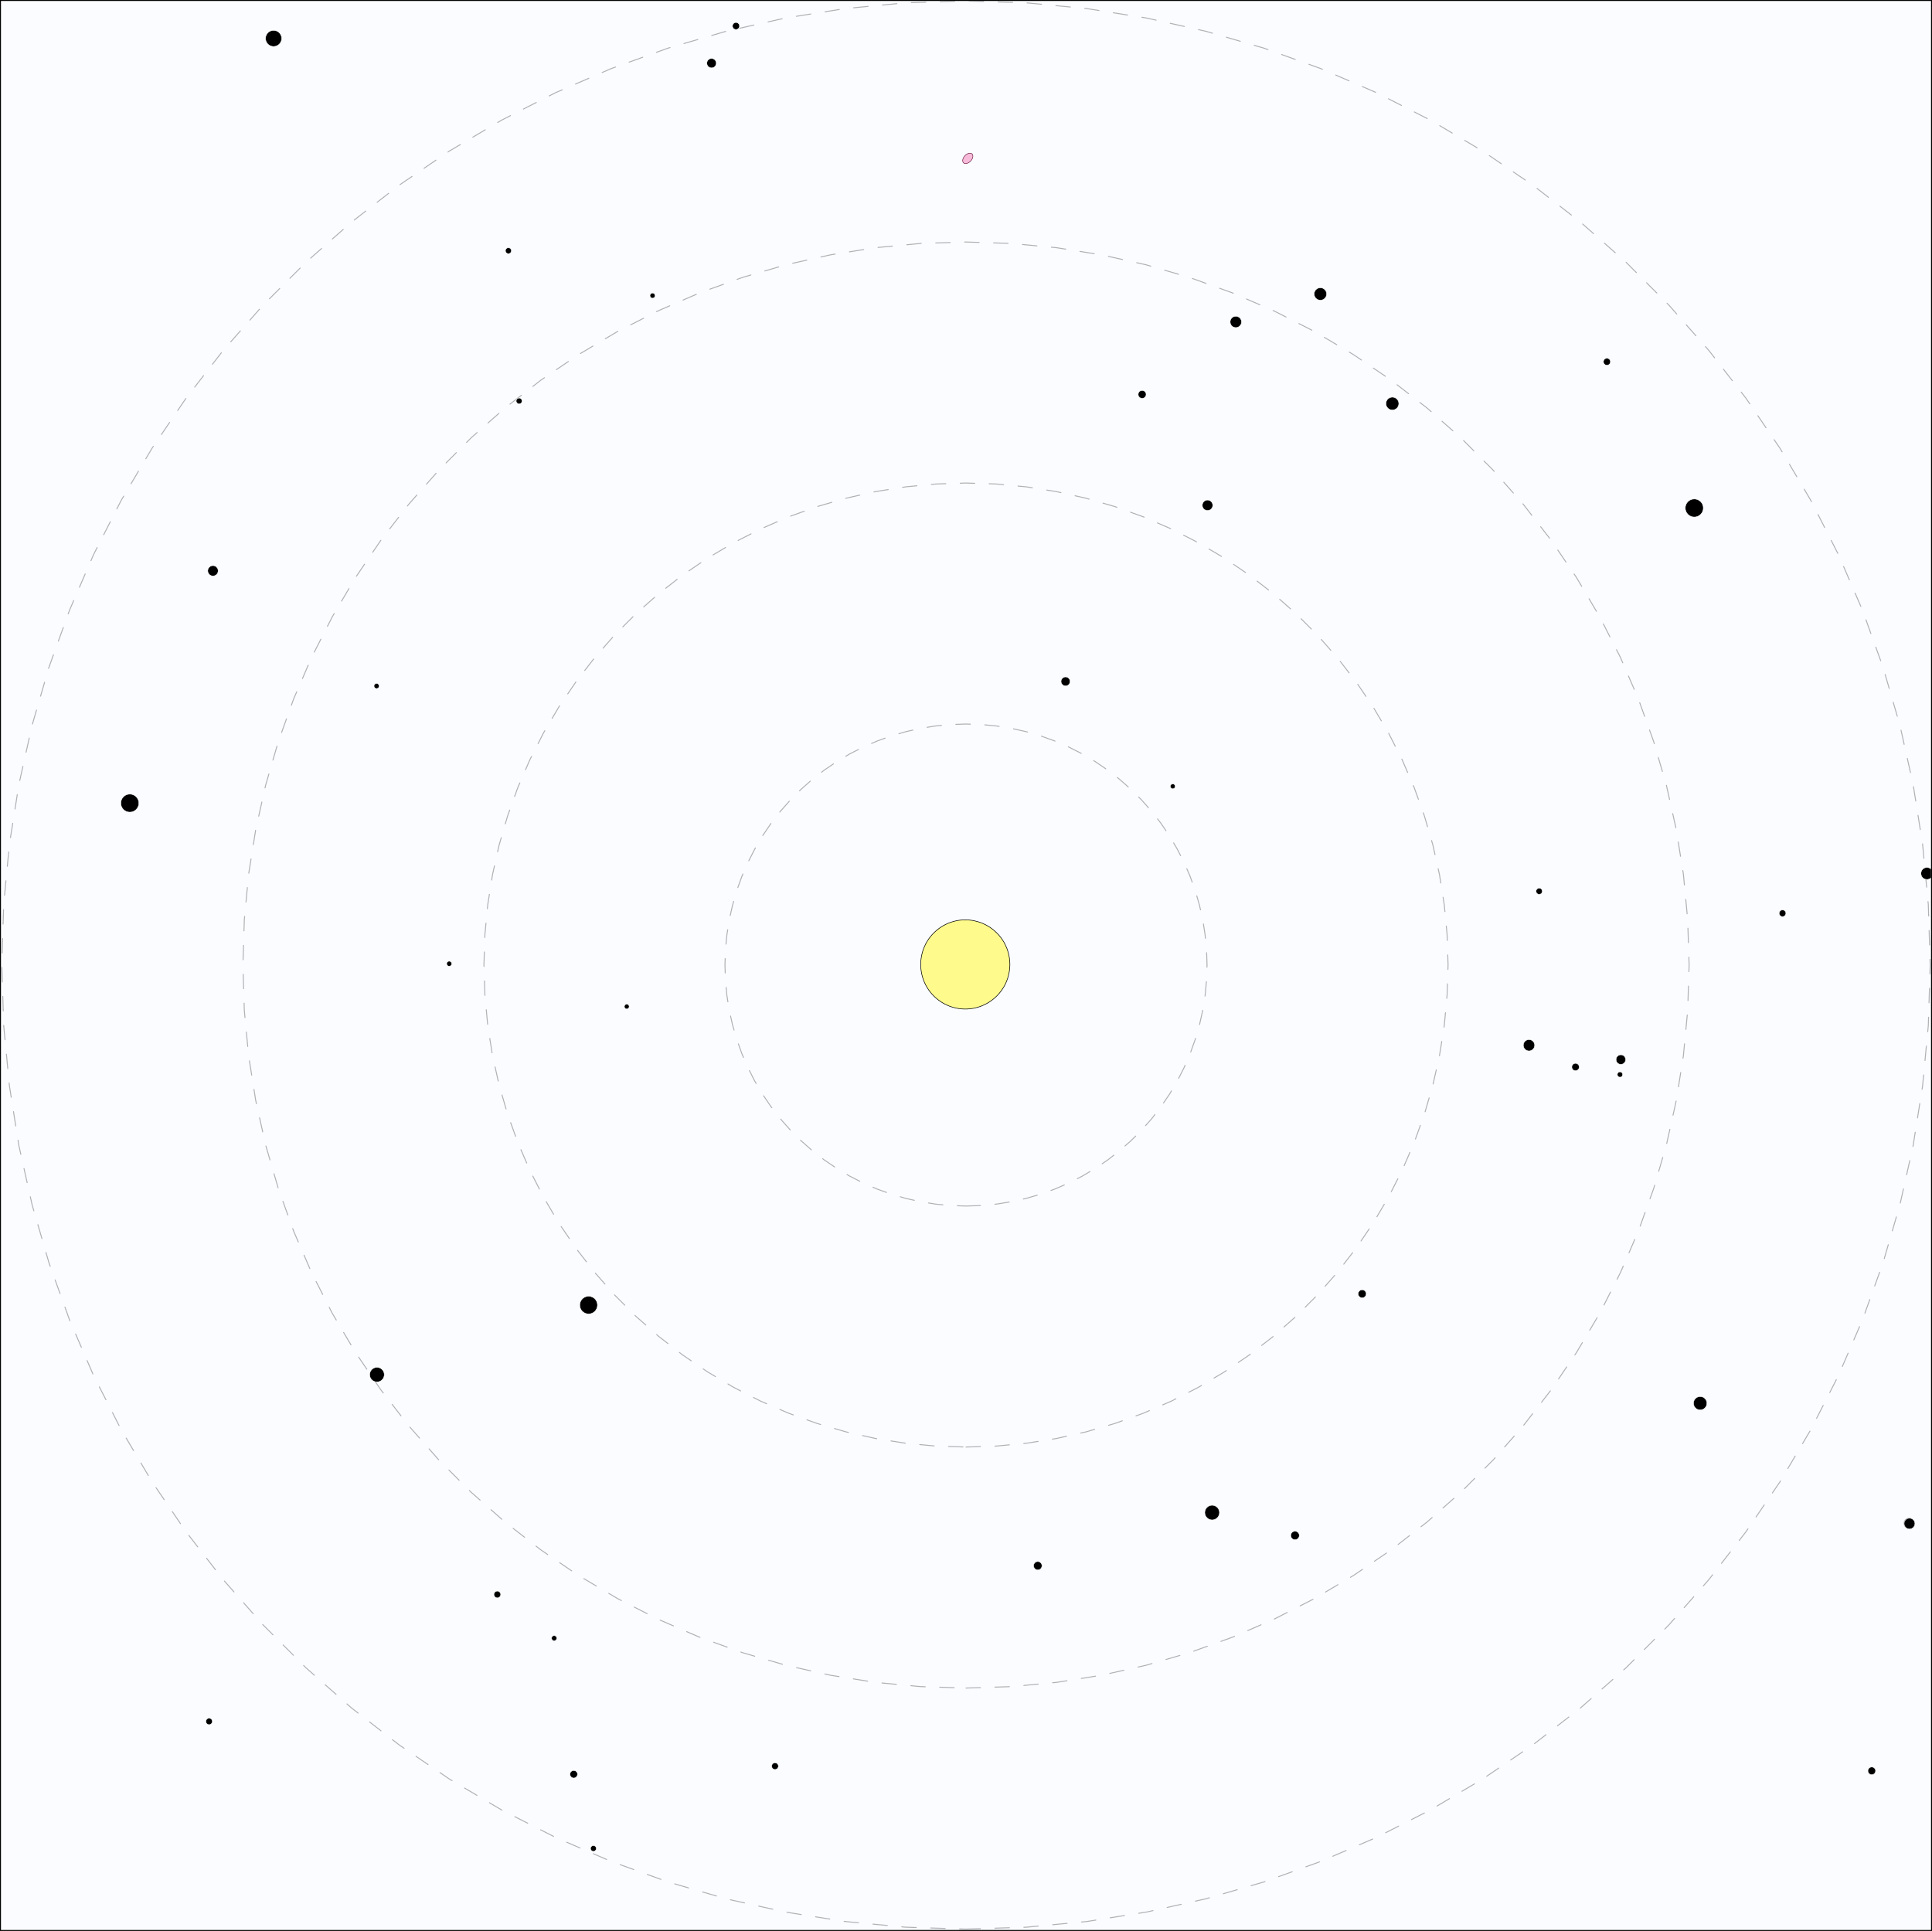
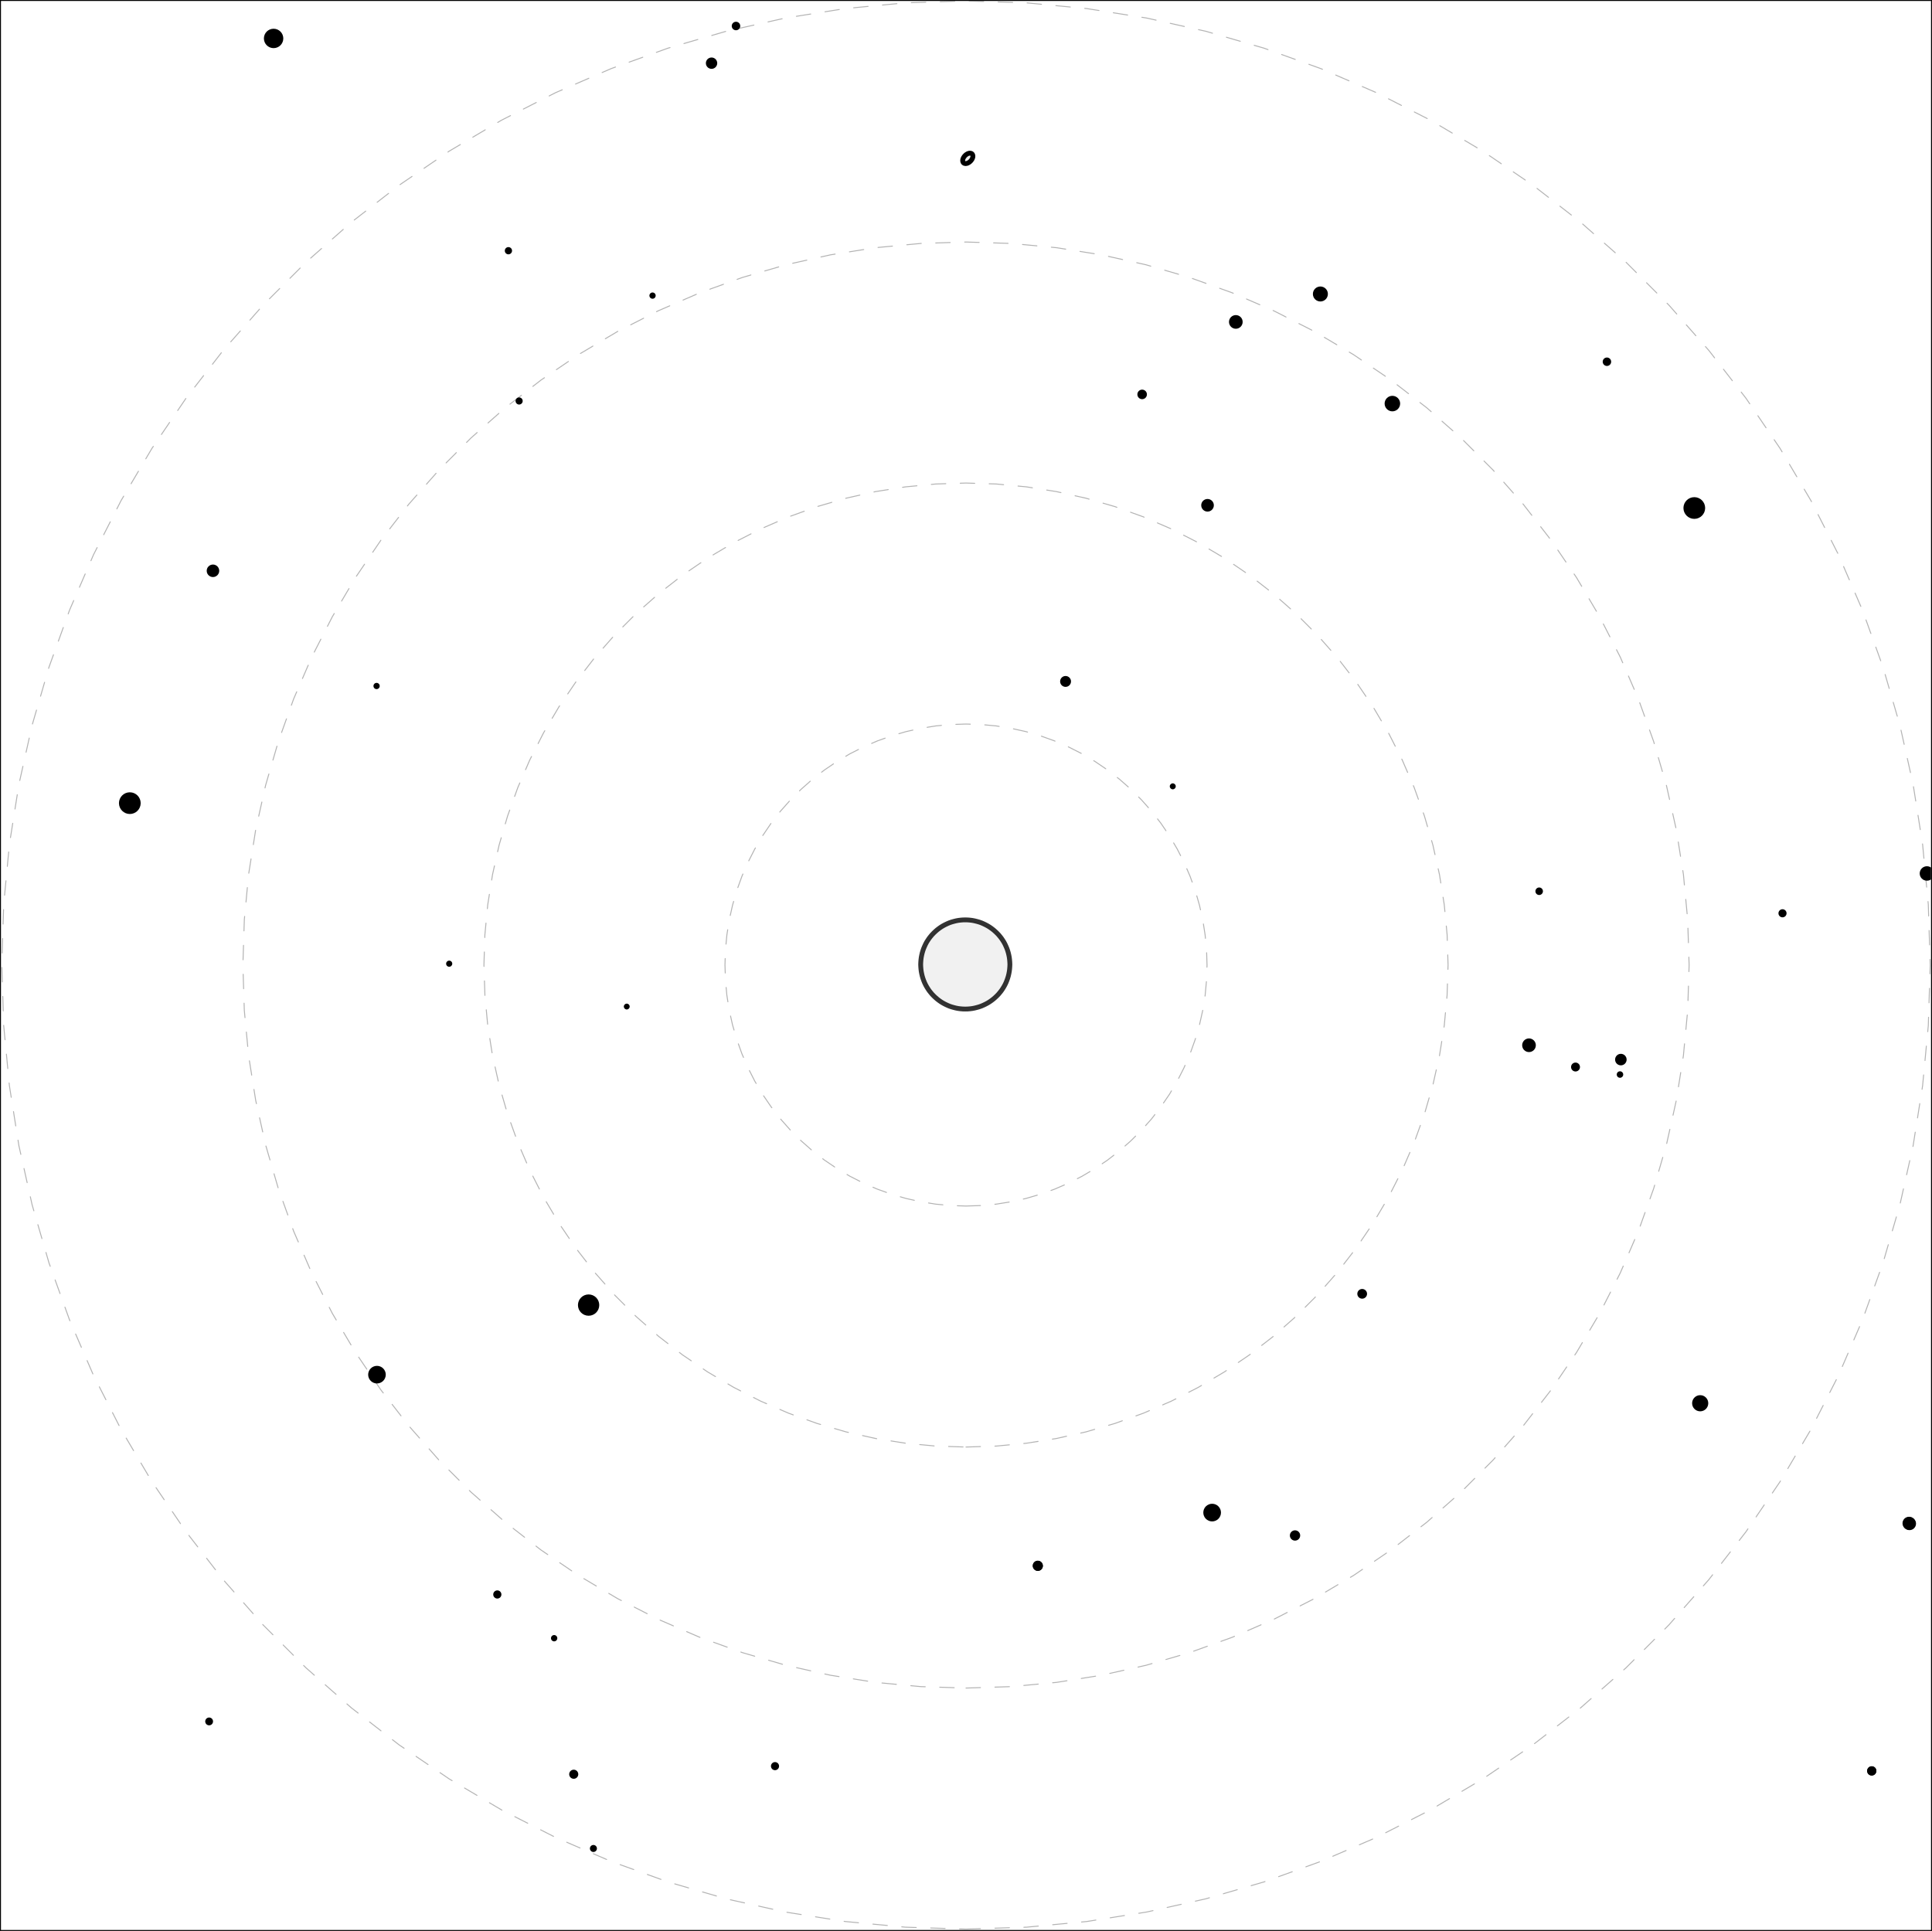
<svg xmlns="http://www.w3.org/2000/svg" id="figure" height="1200.679" width="1201.2" viewBox="0 0 1201.2 1200.679">
  <rect x="0" y="0" height="1200.679" width="1201.2" fill="#fff" stroke="#000" stroke-width="0.0" stroke-linecap="round" />
  <svg id="axes" x="0.6" y="0.6" height="1199.479" width="1200" viewBox="0 0 1200 1199.479">
    <defs>
      <clipPath id="axes-clip-path">
-         <polygon id="axes-background" points="0.0,0.0 1200.0,0.0 1200.0,1199.479 0.0,1199.479 0.0,0.0" fill="#fafcff" stroke="#000" stroke-width="0.0" stroke-linecap="round" />
+         <polygon id="axes-background" points="0.0,0.0 1200.0,0.0 1200.0,1199.479 0.0,1199.479 0.0,0.0" fill="#fff" stroke="#000" stroke-width="0.0" stroke-linecap="round" />
      </clipPath>
    </defs>
    <g id="axes" clip-path="url(#axes-clip-path)">
-       <polygon id="axes-background" points="0.0,0.0 1200.0,0.0 1200.0,1199.479 0.0,1199.479 0.0,0.0" fill="#fafcff" stroke="#000" stroke-width="0.0" stroke-linecap="round" />
+       <polygon id="axes-background" points="0.0,0.0 1200.0,0.0 1200.0,1199.479 0.0,1199.479 0.0,0.0" fill="#fff" stroke="#000" stroke-width="0.0" stroke-linecap="round" />
      <g id="dso-GCl-markers">
-         <polygon points="599.551,626.833 600.988,626.804 602.456,626.684 603.894,626.504 605.301,626.234 606.739,625.875 608.117,625.485 609.495,625.005 610.812,624.436 612.13,623.807 613.418,623.117 614.646,622.368 615.845,621.529 616.983,620.66 618.091,619.701 619.139,618.712 620.158,617.663 621.086,616.554 621.985,615.415 622.794,614.216 623.572,612.958 624.261,611.699 624.89,610.38 625.43,609.032 625.909,607.683 626.328,606.274 626.658,604.866 626.928,603.457 627.107,602.019 627.227,600.55 627.287,599.112 627.227,597.673 627.108,596.204 626.928,594.766 626.659,593.357 626.329,591.949 625.91,590.54 625.431,589.161 624.862,587.842 624.263,586.524 623.574,585.235 622.795,584.006 621.986,582.807 621.088,581.668 620.159,580.559 619.141,579.51 618.092,578.521 616.984,577.562 615.846,576.693 614.648,575.854 613.42,575.105 612.132,574.415 610.814,573.786 609.496,573.216 608.118,572.737 606.74,572.347 605.302,571.988 603.894,571.718 602.456,571.538 600.989,571.418 599.551,571.388 598.113,571.418 596.645,571.538 595.207,571.718 593.799,571.988 592.361,572.347 590.984,572.737 589.606,573.216 588.288,573.786 586.97,574.415 585.682,575.105 584.454,575.854 583.255,576.693 582.117,577.562 581.009,578.521 579.961,579.51 578.942,580.559 578.014,581.668 577.115,582.807 576.306,584.006 575.528,585.235 574.839,586.524 574.24,587.843 573.671,589.161 573.192,590.54 572.772,591.949 572.443,593.357 572.173,594.766 571.994,596.205 571.874,597.673 571.814,599.112 571.874,600.55 571.994,602.019 572.174,603.457 572.443,604.866 572.773,606.274 573.192,607.683 573.672,609.032 574.211,610.38 574.84,611.699 575.529,612.958 576.308,614.216 577.116,615.415 578.015,616.554 578.944,617.663 579.962,618.712 581.01,619.701 582.119,620.66 583.257,621.529 584.455,622.368 585.683,623.117 586.971,623.807 588.289,624.436 589.607,625.005 590.985,625.485 592.362,625.875 593.8,626.234 595.208,626.504 596.645,626.684 598.113,626.804 599.551,626.833" fill="#fefa8b" stroke="#000" stroke-width="0.36" />
+         <polygon points="599.551,626.833 600.988,626.804 602.456,626.684 603.894,626.504 605.301,626.234 606.739,625.875 608.117,625.485 609.495,625.005 610.812,624.436 612.13,623.807 613.418,623.117 614.646,622.368 615.845,621.529 616.983,620.66 618.091,619.701 619.139,618.712 620.158,617.663 621.086,616.554 621.985,615.415 622.794,614.216 623.572,612.958 624.261,611.699 624.89,610.38 625.43,609.032 625.909,607.683 626.328,606.274 626.658,604.866 626.928,603.457 627.107,602.019 627.227,600.55 627.287,599.112 627.227,597.673 627.108,596.204 626.928,594.766 626.659,593.357 626.329,591.949 625.91,590.54 625.431,589.161 624.862,587.842 624.263,586.524 623.574,585.235 622.795,584.006 621.986,582.807 621.088,581.668 620.159,580.559 619.141,579.51 618.092,578.521 616.984,577.562 615.846,576.693 614.648,575.854 613.42,575.105 612.132,574.415 610.814,573.786 609.496,573.216 608.118,572.737 606.74,572.347 605.302,571.988 603.894,571.718 602.456,571.538 600.989,571.418 599.551,571.388 598.113,571.418 596.645,571.538 595.207,571.718 593.799,571.988 592.361,572.347 590.984,572.737 589.606,573.216 588.288,573.786 586.97,574.415 585.682,575.105 584.454,575.854 583.255,576.693 582.117,577.562 581.009,578.521 579.961,579.51 578.942,580.559 578.014,581.668 577.115,582.807 576.306,584.006 575.528,585.235 574.839,586.524 574.24,587.843 573.671,589.161 573.192,590.54 572.772,591.949 572.443,593.357 572.173,594.766 571.994,596.205 571.874,597.673 571.814,599.112 571.874,600.55 571.994,602.019 572.174,603.457 572.443,604.866 572.773,606.274 573.192,607.683 573.672,609.032 574.211,610.38 574.84,611.699 575.529,612.958 576.308,614.216 577.116,615.415 578.015,616.554 578.944,617.663 579.962,618.712 581.01,619.701 582.119,620.66 583.257,621.529 584.455,622.368 585.683,623.117 586.971,623.807 588.289,624.436 589.607,625.005 590.985,625.485 592.362,625.875 593.8,626.234 595.208,626.504 596.645,626.684 598.113,626.804 599.551,626.833" fill="#00000012" stroke="#000" stroke-width="3.0" fill-opacity="0.8" stroke-opacity="0.8" />
      </g>
      <g id="dso-G-markers">
-         <polygon points="599.37,96.2 599.281,96.29 599.191,96.38 599.101,96.47 599.041,96.59 598.951,96.68 598.861,96.8 598.801,96.89 598.711,97.01 598.621,97.129 598.561,97.249 598.501,97.369 598.411,97.489 598.351,97.639 598.291,97.789 598.201,97.939 598.141,98.089 598.111,98.239 598.052,98.418 598.022,98.598 597.962,98.778 597.962,98.958 597.932,99.168 597.932,99.348 597.962,99.558 597.992,99.767 598.052,99.947 598.111,100.127 598.201,100.307 598.321,100.487 598.441,100.637 598.621,100.757 598.771,100.876 598.951,100.966 599.161,101.026 599.341,101.056 599.55,101.086 599.73,101.116 599.94,101.086 600.12,101.086 600.33,101.056 600.51,100.996 600.689,100.966 600.839,100.906 601.019,100.847 601.169,100.787 601.319,100.697 601.439,100.637 601.589,100.547 601.709,100.487 601.829,100.397 601.948,100.337 602.068,100.247 602.188,100.157 602.278,100.097 602.368,100.007 602.488,99.917 602.578,99.827 602.668,99.737 602.758,99.647 602.848,99.558 602.938,99.468 603.028,99.378 603.118,99.288 603.178,99.168 603.267,99.078 603.357,98.958 603.417,98.868 603.507,98.748 603.597,98.628 603.657,98.508 603.717,98.388 603.807,98.269 603.867,98.119 603.927,97.969 604.017,97.819 604.077,97.669 604.107,97.519 604.167,97.339 604.197,97.159 604.257,96.98 604.257,96.8 604.287,96.59 604.287,96.41 604.257,96.2 604.227,95.99 604.167,95.81 604.107,95.631 604.017,95.451 603.897,95.271 603.777,95.121 603.597,95.001 603.447,94.881 603.268,94.791 603.058,94.731 602.878,94.701 602.668,94.671 602.488,94.641 602.278,94.671 602.098,94.671 601.889,94.701 601.709,94.761 601.529,94.791 601.379,94.851 601.199,94.911 601.049,94.971 600.899,95.061 600.779,95.121 600.63,95.211 600.51,95.271 600.39,95.361 600.27,95.421 600.15,95.511 600.03,95.601 599.94,95.66 599.85,95.751 599.73,95.84 599.64,95.93 599.55,96.02 599.46,96.11 599.37,96.2" fill="#f7bad9" stroke="#5e0833" stroke-width="0.3" />
+         <polygon points="599.37,96.2 599.281,96.29 599.191,96.38 599.101,96.47 599.041,96.59 598.951,96.68 598.861,96.8 598.801,96.89 598.711,97.01 598.621,97.129 598.561,97.249 598.501,97.369 598.411,97.489 598.351,97.639 598.291,97.789 598.201,97.939 598.141,98.089 598.111,98.239 598.052,98.418 598.022,98.598 597.962,98.778 597.962,98.958 597.932,99.168 597.932,99.348 597.962,99.558 597.992,99.767 598.052,99.947 598.111,100.127 598.201,100.307 598.321,100.487 598.441,100.637 598.621,100.757 598.771,100.876 598.951,100.966 599.161,101.026 599.341,101.056 599.55,101.086 599.73,101.116 599.94,101.086 600.12,101.086 600.33,101.056 600.51,100.996 600.689,100.966 600.839,100.906 601.019,100.847 601.169,100.787 601.319,100.697 601.439,100.637 601.589,100.547 601.709,100.487 601.829,100.397 601.948,100.337 602.068,100.247 602.188,100.157 602.278,100.097 602.368,100.007 602.488,99.917 602.578,99.827 602.668,99.737 602.758,99.647 602.848,99.558 602.938,99.468 603.028,99.378 603.118,99.288 603.178,99.168 603.267,99.078 603.357,98.958 603.417,98.868 603.507,98.748 603.597,98.628 603.657,98.508 603.717,98.388 603.807,98.269 603.867,98.119 603.927,97.969 604.017,97.819 604.077,97.669 604.107,97.519 604.167,97.339 604.197,97.159 604.257,96.98 604.257,96.8 604.287,96.59 604.287,96.41 604.257,96.2 604.227,95.99 604.167,95.81 604.107,95.631 604.017,95.451 603.897,95.271 603.777,95.121 603.597,95.001 603.447,94.881 603.268,94.791 603.058,94.731 602.878,94.701 602.668,94.671 602.488,94.641 602.278,94.671 602.098,94.671 601.889,94.701 601.709,94.761 601.529,94.791 601.379,94.851 601.199,94.911 601.049,94.971 600.899,95.061 600.779,95.121 600.63,95.211 600.51,95.271 600.39,95.361 600.27,95.421 600.15,95.511 600.03,95.601 599.94,95.66 599.85,95.751 599.73,95.84 599.64,95.93 599.55,96.02 599.46,96.11 599.37,96.2" fill="#00000012" stroke="#000" stroke-width="3.0" />
      </g>
      <polygon points="600.0,749.324 609.402,749.024 618.775,748.155 628.087,746.657 637.28,744.62 646.294,741.983 655.158,738.807 663.812,735.062 672.197,730.778 680.283,725.984 688.07,720.71 695.528,714.927 702.596,708.695 709.246,702.043 715.477,695.001 721.229,687.54 726.532,679.779 731.326,671.658 735.581,663.267 739.327,654.636 742.505,645.766 745.143,636.745 747.212,627.545 748.683,618.254 749.554,608.874 749.856,599.463 749.56,590.052 748.664,580.701 747.199,571.379 745.134,562.207 742.531,553.155 739.328,544.313 735.585,535.681 731.303,527.288 726.512,519.164 721.241,511.401 715.461,503.937 709.231,496.892 702.581,490.237 695.512,484.002 688.082,478.246 680.294,472.94 672.205,468.144 663.816,463.887 655.158,460.14 646.32,456.962 637.272,454.324 628.074,452.285 618.786,450.786 609.408,449.917 600.0,449.617 590.592,449.917 581.214,450.786 571.926,452.285 562.728,454.324 553.68,456.962 544.842,460.14 536.184,463.887 527.795,468.144 519.706,472.94 511.918,478.246 504.488,484.002 497.419,490.237 490.769,496.892 484.539,503.937 478.759,511.401 473.488,519.164 468.697,527.288 464.415,535.681 460.672,544.313 457.469,553.155 454.866,562.207 452.801,571.379 451.336,580.701 450.44,590.052 450.144,599.463 450.446,608.874 451.317,618.254 452.788,627.545 454.857,636.745 457.495,645.766 460.673,654.636 464.419,663.267 468.674,671.658 473.468,679.779 478.771,687.54 484.523,695.001 490.754,702.043 497.404,708.695 504.472,714.927 511.93,720.71 519.717,725.984 527.803,730.778 536.188,735.062 544.842,738.807 553.706,741.983 562.72,744.62 571.913,746.657 581.225,748.155 590.598,749.024 600.0,749.324 600.0,749.324" fill="none" stroke="#000" stroke-width="0.6" fill-opacity="0.3" stroke-opacity="0.3" stroke-dasharray="9.0,9.0,9.0" stroke-linecap="round" />
      <polygon points="600.0,899.183 618.828,898.584 637.566,896.817 656.155,893.882 674.535,889.778 692.616,884.507 710.339,878.127 727.614,870.669 744.381,862.102 760.581,852.517 776.152,841.943 791.037,830.41 805.174,817.948 818.474,804.646 830.938,790.506 842.473,775.646 853.053,760.066 862.644,743.856 871.189,727.076 878.656,709.817 885.046,692.077 890.298,674.006 894.413,655.635 897.36,637.024 899.108,618.292 899.719,599.47 899.131,580.646 897.344,561.912 894.389,543.298 890.294,524.922 885.031,506.846 878.658,489.128 871.176,471.861 862.645,455.072 853.064,438.882 842.463,423.292 830.933,408.421 818.472,394.299 805.172,380.987 791.032,368.543 776.172,357 760.592,346.415 744.382,336.82 727.602,328.274 710.341,320.808 692.601,314.421 674.531,309.174 656.161,305.066 637.551,302.127 618.82,300.358 600.0,299.758 581.18,300.358 562.449,302.127 543.839,305.066 525.469,309.174 507.399,314.421 489.659,320.808 472.398,328.274 455.618,336.82 439.408,346.415 423.828,357 408.968,368.543 394.828,380.987 381.528,394.299 369.067,408.421 357.537,423.292 346.936,438.882 337.355,455.072 328.824,471.861 321.342,489.128 314.969,506.846 309.706,524.922 305.611,543.298 302.656,561.912 300.869,580.646 300.281,599.47 300.892,618.292 302.64,637.024 305.587,655.635 309.702,674.006 314.954,692.077 321.344,709.817 328.811,727.076 337.356,743.856 346.947,760.066 357.526,775.646 369.062,790.506 381.526,804.646 394.826,817.948 408.963,830.41 423.848,841.943 439.42,852.517 455.619,862.102 472.386,870.669 489.661,878.127 507.384,884.507 525.465,889.778 543.845,893.882 562.434,896.817 581.172,898.584 600.0,899.183 600.0,899.183" fill="none" stroke="#000" stroke-width="0.6" fill-opacity="0.3" stroke-opacity="0.3" stroke-dasharray="9.0,9.0,9.0" stroke-linecap="round" />
      <polygon points="600.0,1049.053 628.216,1048.155 656.342,1045.521 684.231,1041.09 711.821,1034.922 738.934,1027.048 765.51,1017.496 791.431,1006.268 816.576,993.452 840.886,979.078 864.271,963.177 886.582,945.867 907.758,927.208 927.741,907.23 946.409,886.053 963.732,863.736 979.591,840.37 993.986,816.072 1006.795,790.905 1018.02,764.987 1027.568,738.407 1035.471,711.287 1041.607,683.715 1046.036,655.812 1048.698,627.697 1049.592,599.461 1048.689,571.253 1046.046,543.134 1041.605,515.223 1035.454,487.67 1027.564,460.536 1018.024,433.971 1006.805,408.034 993.965,382.876 979.594,358.557 963.724,335.227 946.413,312.886 927.721,291.714 907.769,271.741 886.586,253.057 864.263,235.753 840.889,219.888 816.585,205.492 791.41,192.686 765.515,181.469 738.93,171.902 711.804,164.014 684.258,157.865 656.352,153.427 628.236,150.787 600.0,149.888 571.764,150.787 543.648,153.427 515.742,157.865 488.196,164.014 461.07,171.902 434.485,181.469 408.59,192.686 383.415,205.492 359.111,219.888 335.737,235.753 313.414,253.057 292.231,271.741 272.279,291.714 253.587,312.886 236.276,335.227 220.406,358.557 206.035,382.876 193.195,408.034 181.976,433.971 172.436,460.536 164.546,487.67 158.395,515.223 153.954,543.134 151.311,571.253 150.407,599.461 151.302,627.697 153.964,655.812 158.393,683.715 164.529,711.287 172.432,738.407 181.98,764.987 193.204,790.905 206.014,816.072 220.409,840.37 236.268,863.736 253.591,886.053 272.259,907.23 292.242,927.208 313.418,945.867 335.729,963.177 359.114,979.078 383.424,993.452 408.569,1006.268 434.49,1017.496 461.066,1027.048 488.179,1034.922 515.769,1041.09 543.658,1045.521 571.784,1048.155 600.0,1049.053 600.0,1049.053" fill="none" stroke="#000" stroke-width="0.6" fill-opacity="0.3" stroke-opacity="0.3" stroke-dasharray="9.0,9.0,9.0" stroke-linecap="round" />
      <polygon points="600.0,1198.941 637.655,1197.744 675.131,1194.213 712.34,1188.317 749.073,1180.117 785.241,1169.612 820.665,1156.832 855.256,1141.896 888.806,1124.804 921.224,1105.615 952.361,1084.449 982.128,1061.366 1010.375,1036.453 1036.982,1009.832 1061.888,981.591 1084.973,951.819 1106.148,920.697 1125.321,888.254 1142.432,854.699 1157.36,820.153 1170.135,784.703 1180.635,748.562 1188.859,711.787 1194.748,674.59 1198.3,637.12 1199.483,599.467 1198.299,561.841 1194.745,524.332 1188.852,487.151 1180.648,450.388 1170.134,414.222 1157.368,378.805 1142.411,344.225 1125.323,310.664 1106.163,278.272 1084.992,247.108 1061.898,217.353 1037.003,189.098 1010.367,162.462 982.109,137.565 952.35,114.498 921.21,93.32 888.808,74.152 855.236,57.054 820.674,42.086 785.24,29.337 749.087,18.838 712.333,10.619 675.129,4.739 637.654,1.17 600.0,-0.0 562.346,1.17 524.871,4.739 487.667,10.619 450.913,18.838 414.76,29.337 379.326,42.086 344.764,57.054 311.192,74.152 278.791,93.32 247.65,114.498 217.891,137.565 189.633,162.462 162.997,189.098 138.102,217.353 115.008,247.108 93.837,278.272 74.677,310.664 57.589,344.225 42.632,378.805 29.866,414.222 19.352,450.388 11.148,487.151 5.255,524.332 1.701,561.841 0.517,599.467 1.7,637.12 5.252,674.59 11.141,711.787 19.365,748.562 29.865,784.703 42.64,820.153 57.568,854.699 74.679,888.254 93.852,920.697 115.027,951.819 138.112,981.591 163.018,1009.832 189.625,1036.453 217.872,1061.366 247.639,1084.449 278.776,1105.615 311.194,1124.804 344.744,1141.896 379.335,1156.832 414.759,1169.612 450.927,1180.117 487.66,1188.317 524.869,1194.213 562.345,1197.744 600.0,1198.941 600.0,1198.941" fill="none" stroke="#000" stroke-width="0.6" fill-opacity="0.3" stroke-opacity="0.3" stroke-dasharray="9.0,9.0,9.0" stroke-linecap="round" />
-       <g id="stars" fill="#000" stroke="#fff" stroke-width="0.3" stroke-opacity="1.0" stroke-linecap="square">
-         <circle cx="1052.811" cy="315.288" r="5.625" fill="black" />
-         <circle cx="80.114" cy="498.805" r="5.625" fill="black" />
-         <circle cx="365.36" cy="810.92" r="5.52" fill="black" />
-         <circle cx="169.508" cy="23.299" r="5.025" fill="black" />
-         <circle cx="753.033" cy="939.946" r="4.575" fill="black" />
-         <circle cx="233.774" cy="854.177" r="4.56" fill="black" />
-         <circle cx="1056.476" cy="871.954" r="4.185" fill="black" />
-         <circle cx="865.096" cy="250.351" r="4.02" fill="black" />
-         <circle cx="820.338" cy="182.202" r="3.885" fill="black" />
-         <circle cx="1197.452" cy="542.533" r="3.75" fill="black" />
-         <circle cx="767.759" cy="199.575" r="3.54" fill="black" />
-         <circle cx="950.039" cy="649.348" r="3.54" fill="black" />
-         <circle cx="1186.316" cy="946.593" r="3.375" fill="black" />
-         <circle cx="1186.615" cy="946.803" r="3.375" fill="black" />
-         <circle cx="750.17" cy="313.593" r="3.27" fill="black" />
-         <circle cx="131.809" cy="354.33" r="3.24" fill="black" />
-         <circle cx="1007.153" cy="658.265" r="2.985" fill="black" />
-         <circle cx="441.803" cy="38.686" r="2.94" fill="black" />
-         <circle cx="661.903" cy="423.126" r="2.82" fill="black" />
-         <circle cx="804.566" cy="954.178" r="2.67" fill="black" />
-         <circle cx="644.681" cy="973.1" r="2.61" fill="black" />
-         <circle cx="644.622" cy="972.98" r="2.61" fill="black" />
-         <circle cx="846.32" cy="803.913" r="2.52" fill="black" />
-         <circle cx="709.514" cy="244.646" r="2.475" fill="black" />
-         <circle cx="1163.119" cy="1100.612" r="2.385" fill="black" />
-         <circle cx="1163.149" cy="1100.522" r="2.385" fill="black" />
-         <circle cx="356.114" cy="1102.645" r="2.355" fill="black" />
-         <circle cx="978.963" cy="662.889" r="2.31" fill="black" />
-         <circle cx="456.998" cy="15.57" r="2.205" fill="black" />
-         <circle cx="998.493" cy="224.332" r="2.19" fill="black" />
-         <circle cx="308.603" cy="990.865" r="2.115" fill="black" />
-         <circle cx="1107.655" cy="567.291" r="2.1" fill="black" />
-         <circle cx="481.258" cy="1097.605" r="2.1" fill="black" />
-         <circle cx="129.424" cy="1069.805" r="2.025" fill="black" />
-         <circle cx="956.367" cy="553.587" r="1.95" fill="black" />
-         <circle cx="315.505" cy="155.303" r="1.875" fill="black" />
-         <circle cx="322.164" cy="248.737" r="1.845" fill="black" />
-         <circle cx="368.351" cy="1148.805" r="1.815" fill="black" />
-         <circle cx="1006.606" cy="667.557" r="1.68" fill="black" />
-         <circle cx="343.937" cy="1018.057" r="1.635" fill="black" />
-         <circle cx="233.541" cy="425.964" r="1.62" fill="black" />
-         <circle cx="405.111" cy="183.214" r="1.62" fill="black" />
-         <circle cx="278.683" cy="598.644" r="1.59" fill="black" />
-         <circle cx="728.556" cy="488.354" r="1.545" fill="black" />
-         <circle cx="389.078" cy="625.29" r="1.515" fill="black" />
+       <g id="stars" fill="#000" stroke="none" stroke-width="0.3" stroke-opacity="1.0" stroke-linecap="square">
+         <circle cx="1052.811" cy="315.288" r="6.75" fill="black" />
+         <circle cx="80.114" cy="498.805" r="6.75" fill="black" />
+         <circle cx="365.36" cy="810.92" r="6.624" fill="black" />
+         <circle cx="169.508" cy="23.299" r="6.03" fill="black" />
+         <circle cx="753.033" cy="939.946" r="5.49" fill="black" />
+         <circle cx="233.774" cy="854.177" r="5.472" fill="black" />
+         <circle cx="1056.476" cy="871.954" r="5.022" fill="black" />
+         <circle cx="865.096" cy="250.351" r="4.824" fill="black" />
+         <circle cx="820.338" cy="182.202" r="4.662" fill="black" />
+         <circle cx="1197.452" cy="542.533" r="4.5" fill="black" />
+         <circle cx="767.759" cy="199.575" r="4.248" fill="black" />
+         <circle cx="950.039" cy="649.348" r="4.248" fill="black" />
+         <circle cx="1186.316" cy="946.593" r="4.05" fill="black" />
+         <circle cx="1186.615" cy="946.803" r="4.05" fill="black" />
+         <circle cx="750.17" cy="313.593" r="3.924" fill="black" />
+         <circle cx="131.809" cy="354.33" r="3.888" fill="black" />
+         <circle cx="1007.153" cy="658.265" r="3.582" fill="black" />
+         <circle cx="441.803" cy="38.686" r="3.528" fill="black" />
+         <circle cx="661.903" cy="423.126" r="3.384" fill="black" />
+         <circle cx="804.566" cy="954.178" r="3.204" fill="black" />
+         <circle cx="644.681" cy="973.1" r="3.132" fill="black" />
+         <circle cx="644.622" cy="972.98" r="3.132" fill="black" />
+         <circle cx="846.32" cy="803.913" r="3.024" fill="black" />
+         <circle cx="709.514" cy="244.646" r="2.97" fill="black" />
+         <circle cx="1163.119" cy="1100.612" r="2.862" fill="black" />
+         <circle cx="1163.149" cy="1100.522" r="2.862" fill="black" />
+         <circle cx="356.114" cy="1102.645" r="2.826" fill="black" />
+         <circle cx="978.963" cy="662.889" r="2.772" fill="black" />
+         <circle cx="456.998" cy="15.57" r="2.646" fill="black" />
+         <circle cx="998.493" cy="224.332" r="2.628" fill="black" />
+         <circle cx="308.603" cy="990.865" r="2.538" fill="black" />
+         <circle cx="1107.655" cy="567.291" r="2.52" fill="black" />
+         <circle cx="481.258" cy="1097.605" r="2.52" fill="black" />
+         <circle cx="129.424" cy="1069.805" r="2.43" fill="black" />
+         <circle cx="956.367" cy="553.587" r="2.34" fill="black" />
+         <circle cx="315.505" cy="155.303" r="2.25" fill="black" />
+         <circle cx="322.164" cy="248.737" r="2.214" fill="black" />
+         <circle cx="368.351" cy="1148.805" r="2.178" fill="black" />
+         <circle cx="1006.606" cy="667.557" r="2.016" fill="black" />
+         <circle cx="343.937" cy="1018.057" r="1.962" fill="black" />
+         <circle cx="233.541" cy="425.964" r="1.944" fill="black" />
+         <circle cx="405.111" cy="183.214" r="1.944" fill="black" />
+         <circle cx="278.683" cy="598.644" r="1.908" fill="black" />
+         <circle cx="728.556" cy="488.354" r="1.854" fill="black" />
+         <circle cx="389.078" cy="625.29" r="1.818" fill="black" />
      </g>
    </g>
  </svg>
  <g transform="translate(0.6, 0.6)">
    <polyline points="-0.3,-0.3 -0.3,1199.779 1200.3,1199.779 1200.3,-0.3 -0.3,-0.3" fill="none" stroke="#000" stroke-width="0.6" stroke-opacity="1.0" stroke-linecap="square" />
  </g>
</svg>
